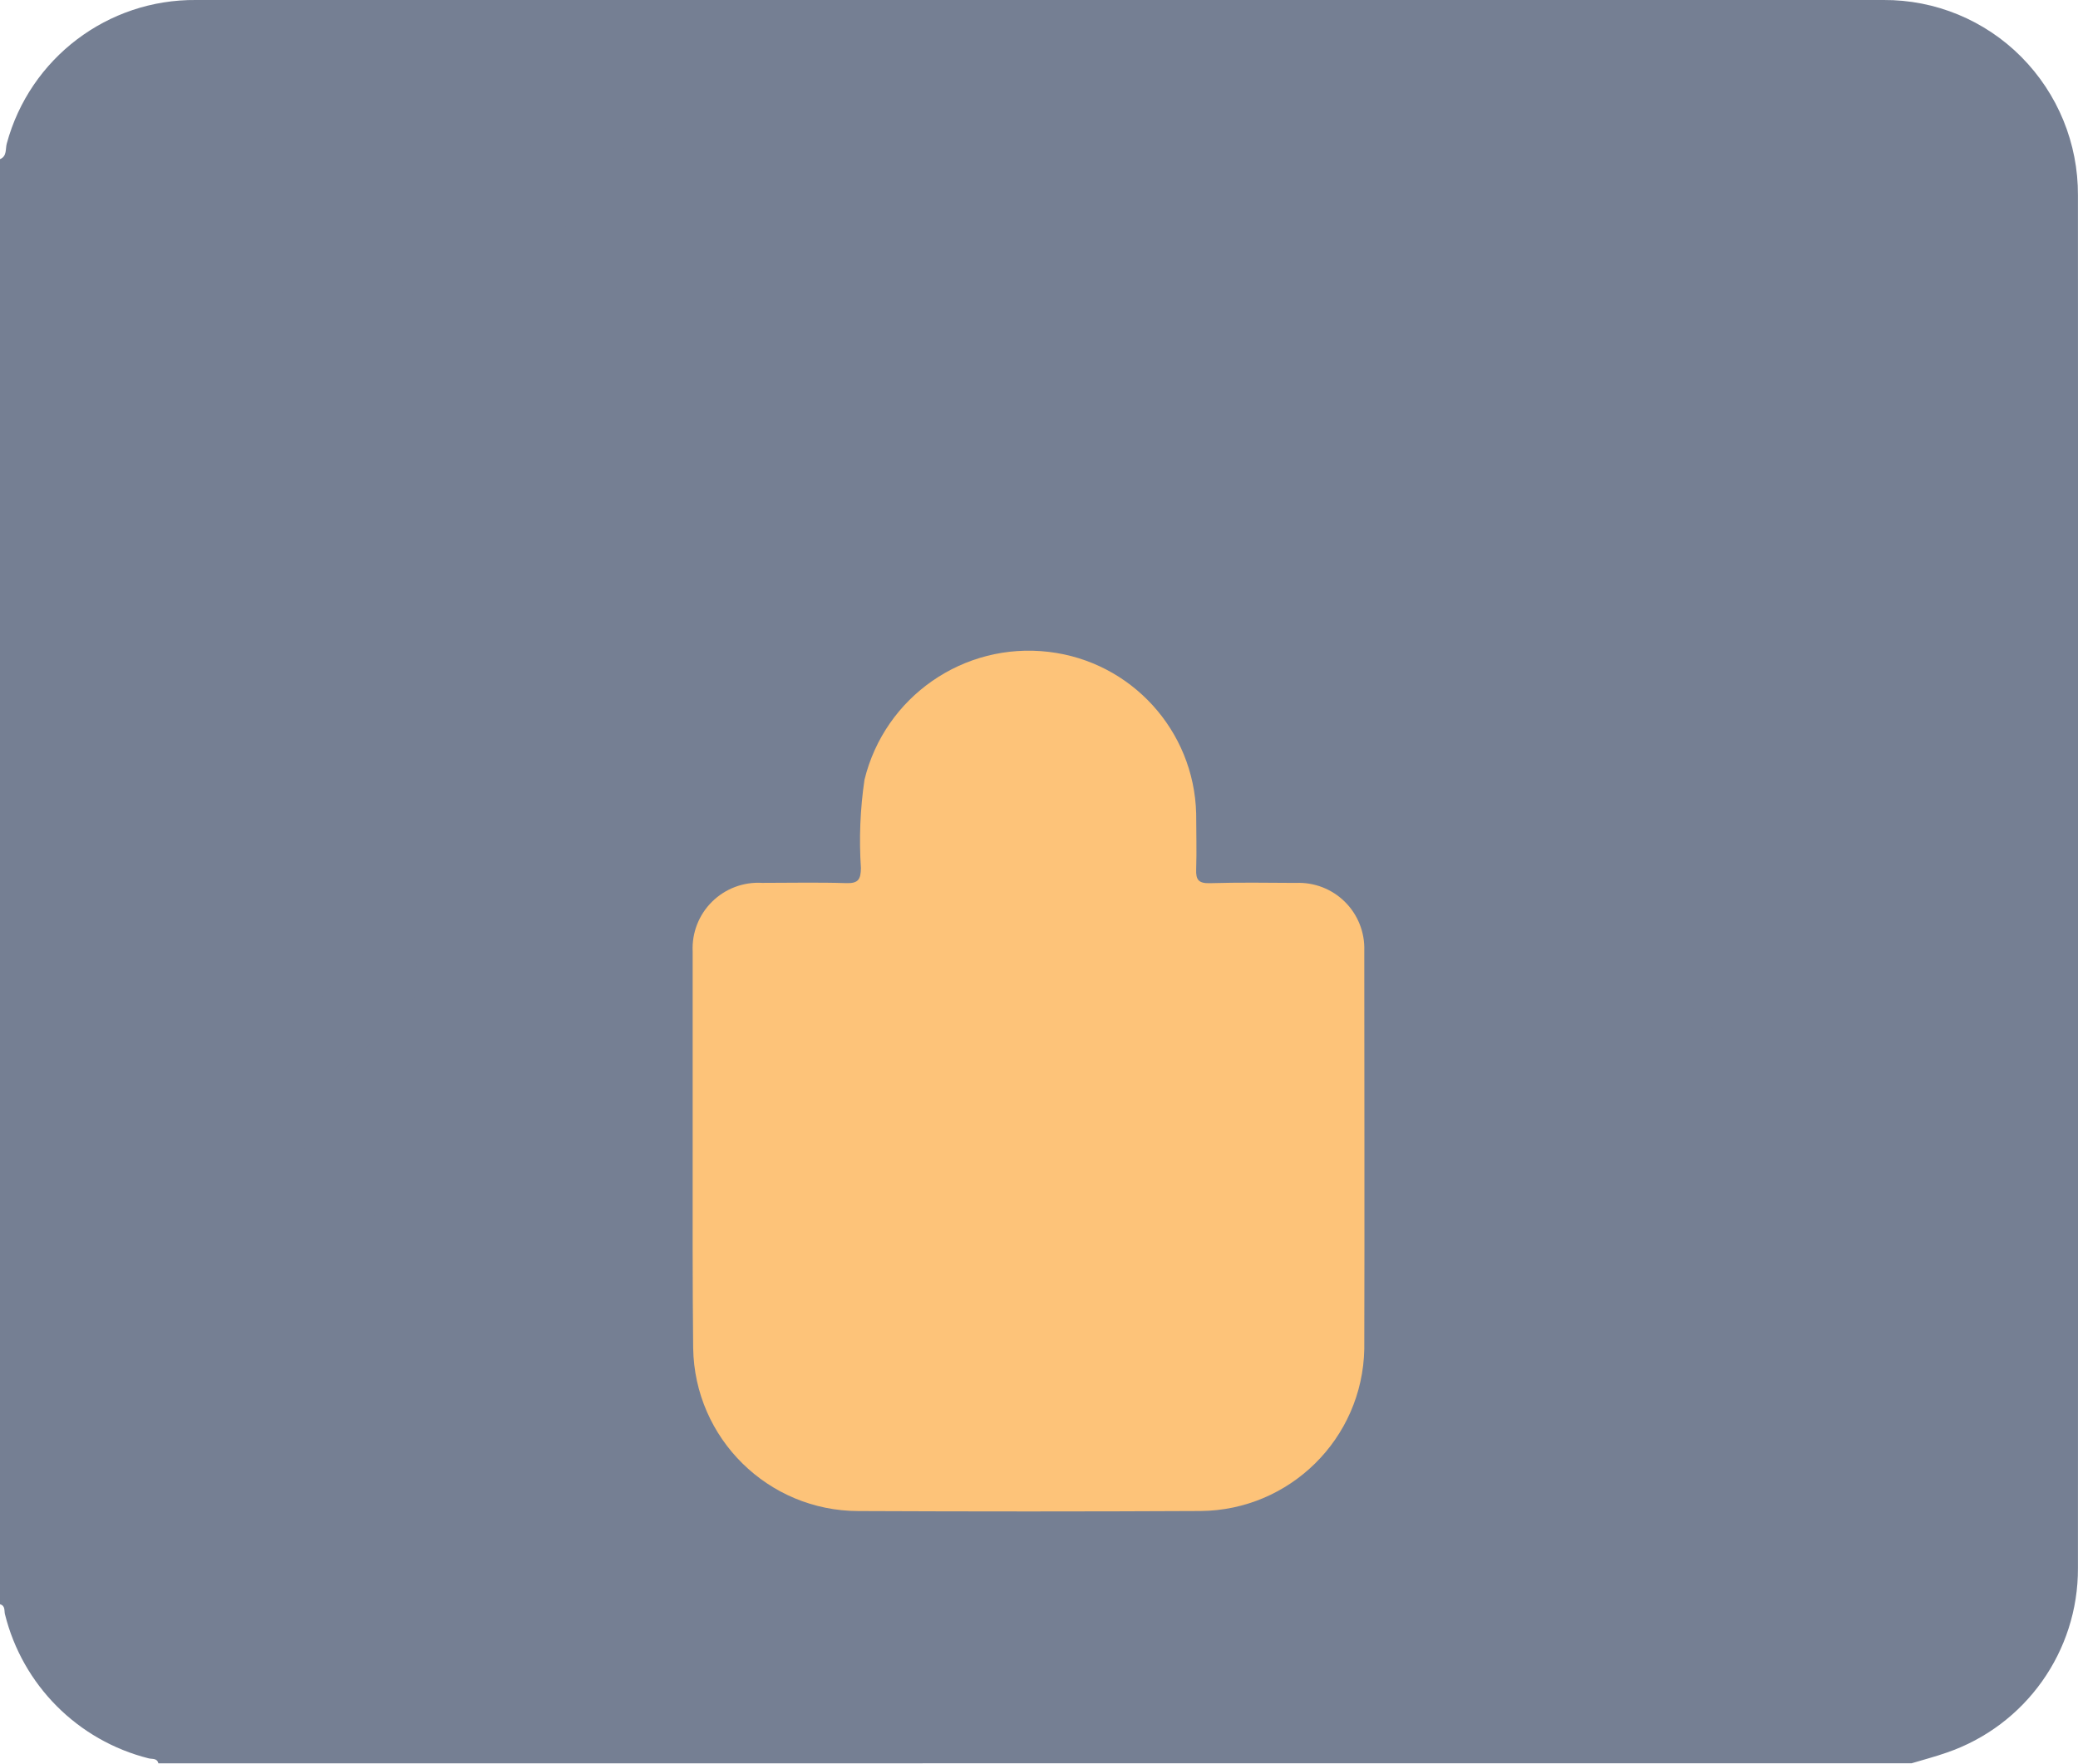
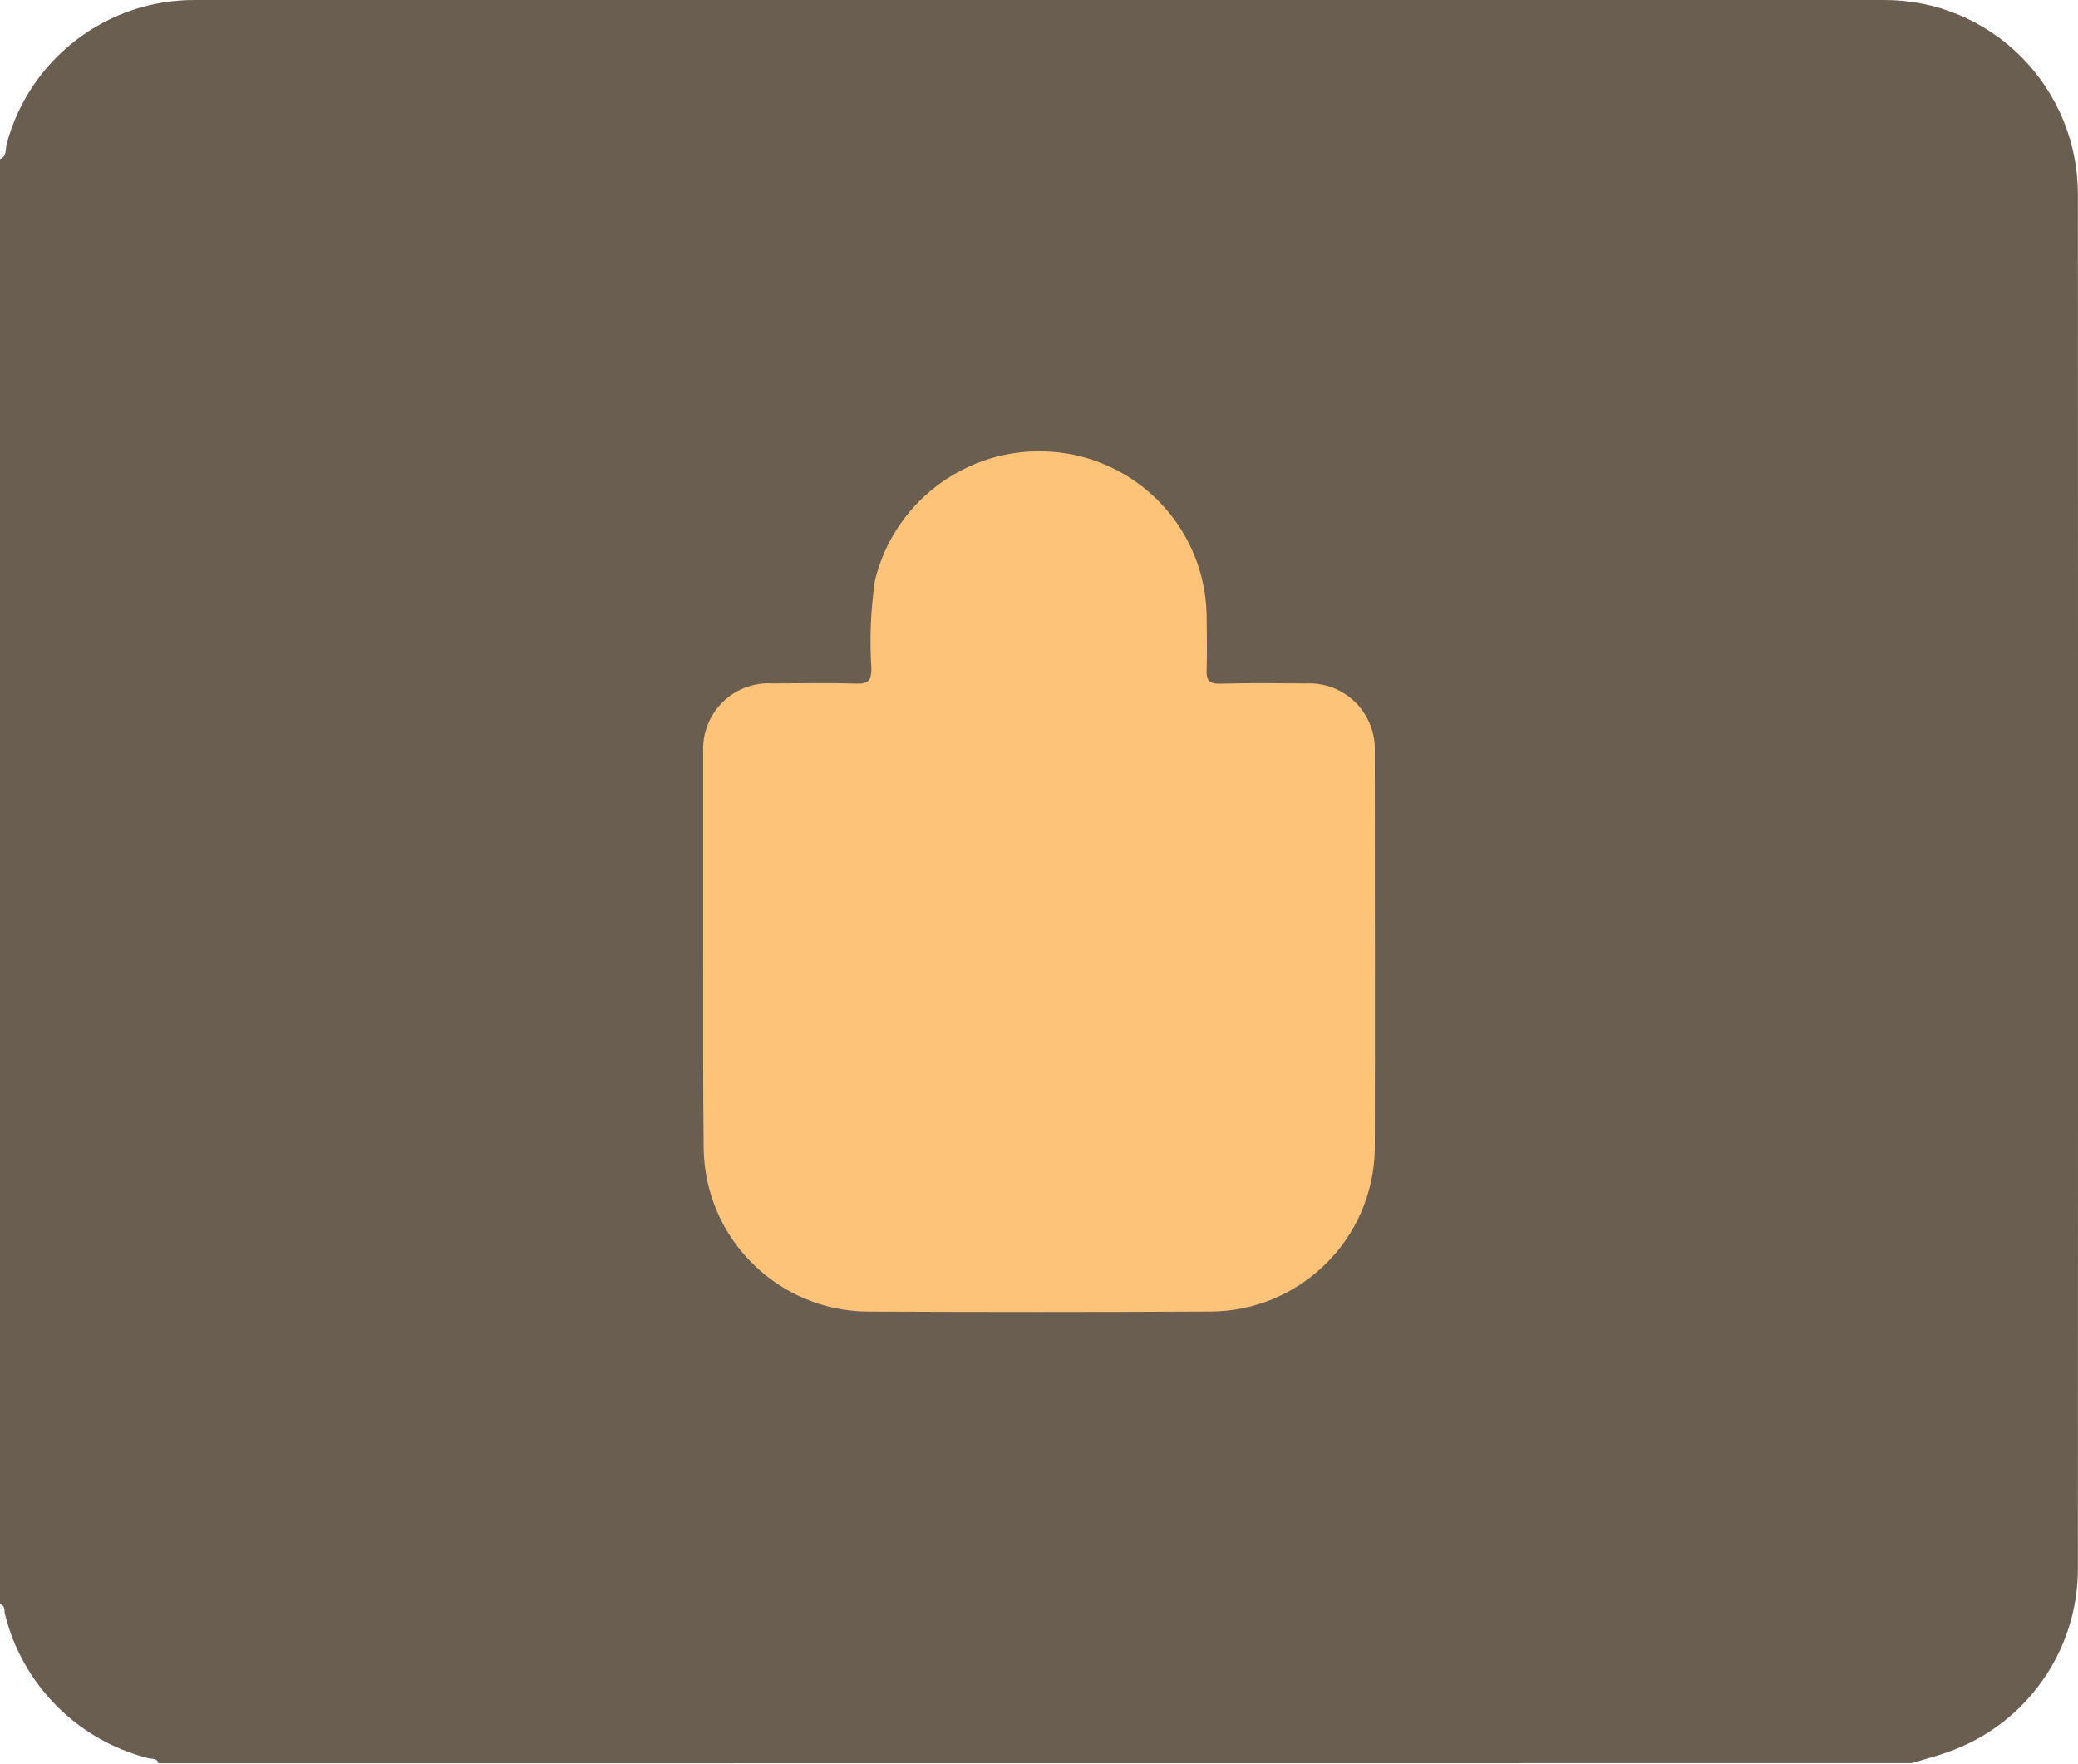
- <svg xmlns="http://www.w3.org/2000/svg" width="99" height="84" viewBox="0 0 99 84">
-   <g id="icon_4" data-name="icon 4" transform="translate(0 0)">
-     <path id="Shape" d="M7.545,84c-.062-.261-.3-.194-.464-.238A9.416,9.416,0,0,1,.235,76.892c-.041-.169.025-.4-.235-.47V7.582c.345-.14.25-.5.324-.749A9.255,9.255,0,0,1,9.341,0h80.4a9.171,9.171,0,0,1,6.556,2.708,9.286,9.286,0,0,1,2.7,6.594q.018,32.7,0,65.4a9.251,9.251,0,0,1-6.25,8.786c-.548.194-1.114.339-1.672.508Z" fill="#757f93" />
-     <path id="Shape-2" data-name="Shape" d="M7.9,40.982A7.883,7.883,0,0,1,.024,33.218C-.01,30.1,0,26.985,0,23.869V14.327a3.124,3.124,0,0,1,3.307-3.27c1.332,0,2.665-.03,4,.012.579.02.7-.169.709-.711a19.9,19.9,0,0,1,.17-4.214A8.058,8.058,0,0,1,16.965.053a7.959,7.959,0,0,1,7.023,7.7c0,.884.03,1.777,0,2.655-.02.5.112.68.653.664,1.364-.04,2.729-.022,4.1-.013a3.122,3.122,0,0,1,3.256,3.219c0,6.331.018,12.659,0,18.987a7.87,7.87,0,0,1-7.815,7.715Q20.109,41,16.038,41T7.9,40.982Z" transform="translate(33 31)" fill="#fdc379" />
-     <path id="Path" d="M6.611,12.992a1.768,1.768,0,0,1-1.452-.549C3.641,10.89,2.109,9.347.607,7.778A1.633,1.633,0,0,1,.639,5.212Q2.857,2.9,5.125.621A1.6,1.6,0,0,1,7.5.452a1.679,1.679,0,0,1-.115,2.5C6.386,3.993,5.391,5.029,4.363,6.03c-.38.368-.388.582,0,.956C5.417,8,6.434,9.075,7.454,10.135a1.6,1.6,0,0,1,.4,1.846A1.493,1.493,0,0,1,6.611,12.992Z" transform="translate(12 45)" fill="#757f93" />
-     <path id="Path-2" data-name="Path" d="M1.539,13a1.527,1.527,0,0,1-1.372-.971,1.567,1.567,0,0,1,.338-1.853C1.517,9.109,2.54,8.051,3.593,7.027c.4-.383.45-.611.02-1.018C2.6,5.03,1.634,4.012.662,2.994A1.7,1.7,0,0,1,.475.5,1.6,1.6,0,0,1,2.92.655Q5.146,2.894,7.337,5.168a1.667,1.667,0,0,1,.02,2.647C5.875,9.358,4.37,10.868,2.873,12.405A1.774,1.774,0,0,1,1.539,13Z" transform="translate(80 45)" fill="#757f93" />
-     <path id="Path-3" data-name="Path" d="M16.1.008H30.292a1.686,1.686,0,0,1,1.694,1.685,2.029,2.029,0,0,1-1.022,2.176,1.965,1.965,0,0,1-.88.123H1.9A1.757,1.757,0,0,1,0,2.054,1.777,1.777,0,0,1,1.911,0Z" transform="translate(61 9)" fill="#757f93" />
-     <path id="Shape-3" data-name="Shape" d="M4.457,9a4.467,4.467,0,1,1,.074,0Z" transform="translate(6 6)" fill="#757f93" />
-     <path id="Shape-4" data-name="Shape" d="M4.458,9A4.5,4.5,0,1,1,4.5,9Z" transform="translate(18 6)" fill="#757f93" />
-     <path id="Shape-5" data-name="Shape" d="M4.46,9a4.466,4.466,0,1,1,.07,0Z" transform="translate(28 6)" fill="#757f93" />
-     <path id="Path-4" data-name="Path" d="M4,1.938A2,2,0,1,1,2,0,1.955,1.955,0,0,1,4,1.938Z" transform="translate(42 47)" fill="#fdc379" />
-     <path id="Path-5" data-name="Path" d="M0,2.04A2,2,0,1,1,1.97,4,1.94,1.94,0,0,1,0,2.04Z" transform="translate(54 47)" fill="#fdc379" />
+ <svg xmlns="http://www.w3.org/2000/svg" width="99.006" height="84" viewBox="0 0 99.006 84">
+   <g id="Group_2" data-name="Group 2" transform="translate(0 0)">
+     <path id="Shape" d="M7.545,84c-.062-.261-.3-.194-.464-.238a9.416,9.416,0,0,1-6.846-6.87c-.041-.169.025-.4-.235-.47V7.582c.345-.14.25-.5.324-.749A9.255,9.255,0,0,1,9.341,0h80.4A9.171,9.171,0,0,1,96.3,2.708,9.286,9.286,0,0,1,99,9.3q.018,32.7,0,65.4a9.251,9.251,0,0,1-6.25,8.786c-.548.194-1.114.339-1.672.508Z" fill="#6a5e51" />
+     <path id="Shape-2" data-name="Shape" d="M7.9,40.982A7.883,7.883,0,0,1,.024,33.218C-.01,30.1,0,26.985,0,23.869V14.327a3.124,3.124,0,0,1,3.307-3.27c1.332,0,2.665-.03,4,.012.579.02.7-.169.709-.711a19.9,19.9,0,0,1,.17-4.214A8.058,8.058,0,0,1,16.965.053a7.959,7.959,0,0,1,7.023,7.7c0,.884.03,1.777,0,2.655-.02.5.112.68.653.664,1.364-.04,2.729-.022,4.1-.013A3.122,3.122,0,0,1,32,14.278c0,6.331.018,12.659,0,18.987a7.87,7.87,0,0,1-7.815,7.715q-4.073.02-8.144.02T7.9,40.982Z" transform="translate(33.502 21.502)" fill="#fdc379" />
  </g>
</svg>
